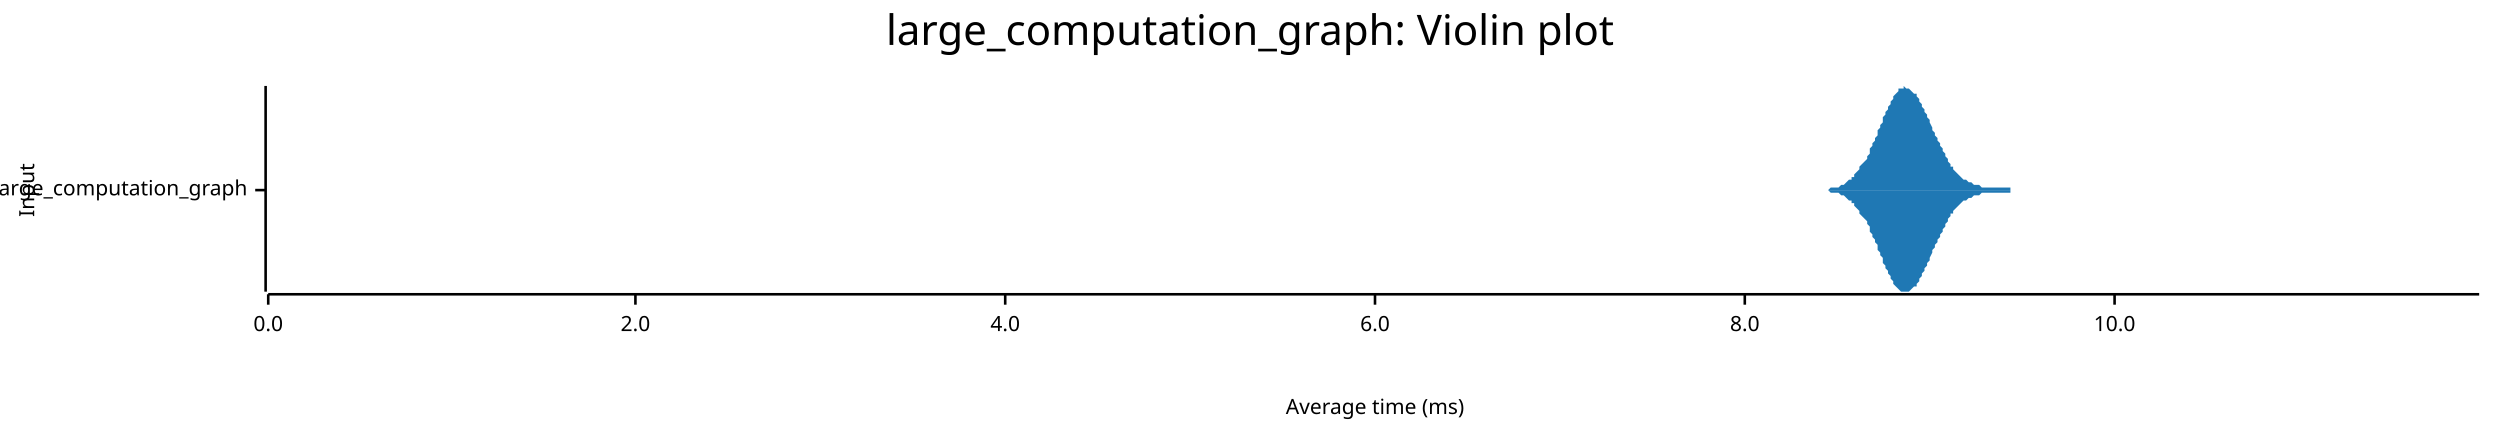
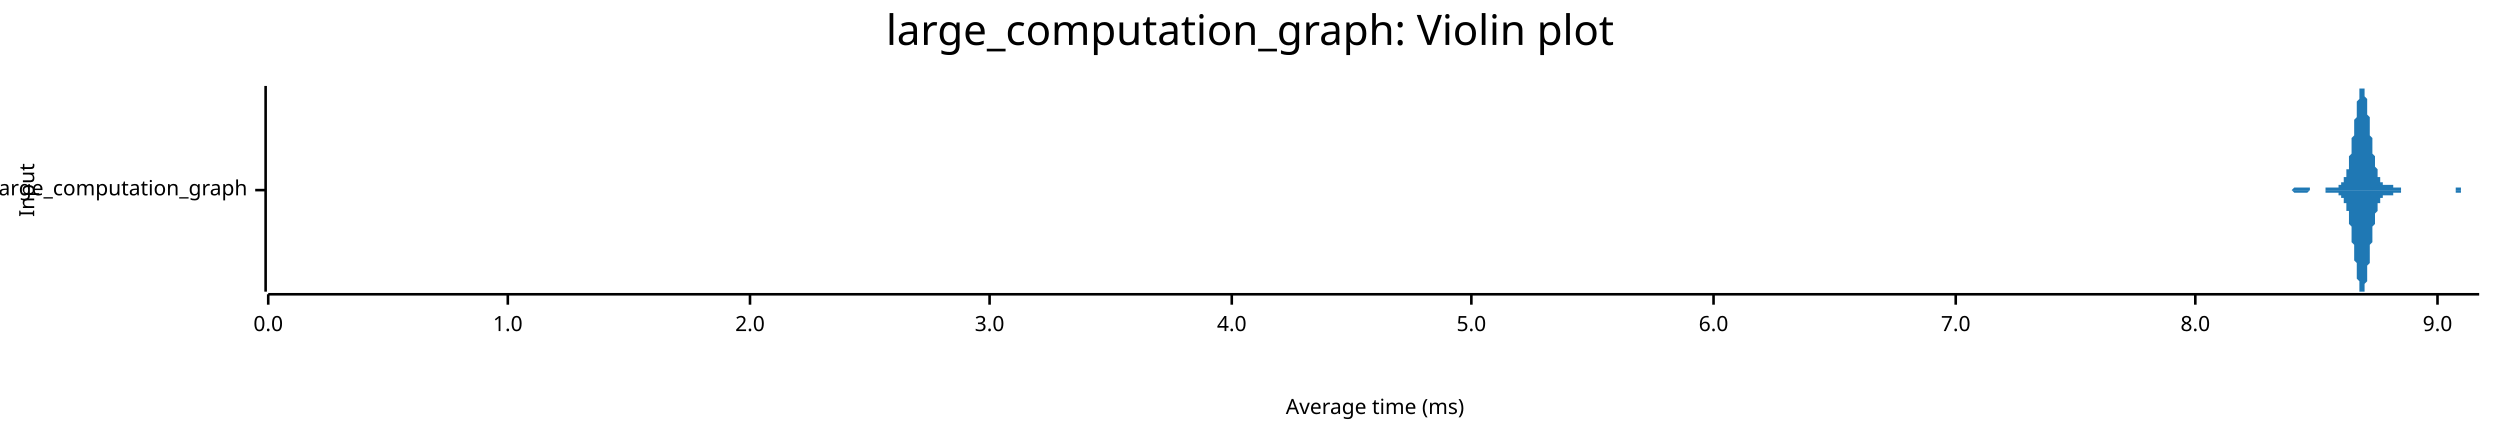
<svg xmlns="http://www.w3.org/2000/svg" width="960" height="168" viewBox="0 0 960 168">
  <text x="480" y="5" dy="0.76em" text-anchor="middle" font-family="sans-serif" font-size="16.129" opacity="1" fill="#000000">
large_computation_graph: Violin plot
</text>
  <text x="7" y="73" dy="0.76em" text-anchor="middle" font-family="sans-serif" font-size="8.065" opacity="1" fill="#000000" transform="rotate(270, 7, 73)">
Input
</text>
  <text x="528" y="161" dy="-0.5ex" text-anchor="middle" font-family="sans-serif" font-size="8.065" opacity="1" fill="#000000">
Average time (ms)
</text>
  <polyline fill="none" opacity="1" stroke="#000000" stroke-width="1" points="102,33 102,112 " />
  <text x="95" y="73" dy="0.5ex" text-anchor="end" font-family="sans-serif" font-size="8.065" opacity="1" fill="#000000">
large_computation_graph
</text>
  <polyline fill="none" opacity="1" stroke="#000000" stroke-width="1" points="98,73 102,73 " />
  <polyline fill="none" opacity="1" stroke="#000000" stroke-width="1" points="103,113 952,113 " />
  <text x="103" y="121" dy="0.76em" text-anchor="middle" font-family="sans-serif" font-size="8.065" opacity="1" fill="#000000">
0.0
</text>
  <polyline fill="none" opacity="1" stroke="#000000" stroke-width="1" points="103,113 103,117 " />
-   <text x="244" y="121" dy="0.76em" text-anchor="middle" font-family="sans-serif" font-size="8.065" opacity="1" fill="#000000">
+   <text x="195" y="121" dy="0.76em" text-anchor="middle" font-family="sans-serif" font-size="8.065" opacity="1" fill="#000000">
+ 1.0
+ </text>
+   <polyline fill="none" opacity="1" stroke="#000000" stroke-width="1" points="195,113 195,117 " />
+   <text x="288" y="121" dy="0.76em" text-anchor="middle" font-family="sans-serif" font-size="8.065" opacity="1" fill="#000000">
2.0
</text>
-   <polyline fill="none" opacity="1" stroke="#000000" stroke-width="1" points="244,113 244,117 " />
-   <text x="386" y="121" dy="0.76em" text-anchor="middle" font-family="sans-serif" font-size="8.065" opacity="1" fill="#000000">
+   <polyline fill="none" opacity="1" stroke="#000000" stroke-width="1" points="288,113 288,117 " />
+   <text x="380" y="121" dy="0.76em" text-anchor="middle" font-family="sans-serif" font-size="8.065" opacity="1" fill="#000000">
+ 3.0
+ </text>
+   <polyline fill="none" opacity="1" stroke="#000000" stroke-width="1" points="380,113 380,117 " />
+   <text x="473" y="121" dy="0.76em" text-anchor="middle" font-family="sans-serif" font-size="8.065" opacity="1" fill="#000000">
4.0
</text>
-   <polyline fill="none" opacity="1" stroke="#000000" stroke-width="1" points="386,113 386,117 " />
-   <text x="528" y="121" dy="0.76em" text-anchor="middle" font-family="sans-serif" font-size="8.065" opacity="1" fill="#000000">
+   <polyline fill="none" opacity="1" stroke="#000000" stroke-width="1" points="473,113 473,117 " />
+   <text x="565" y="121" dy="0.76em" text-anchor="middle" font-family="sans-serif" font-size="8.065" opacity="1" fill="#000000">
+ 5.0
+ </text>
+   <polyline fill="none" opacity="1" stroke="#000000" stroke-width="1" points="565,113 565,117 " />
+   <text x="658" y="121" dy="0.76em" text-anchor="middle" font-family="sans-serif" font-size="8.065" opacity="1" fill="#000000">
6.0
</text>
-   <polyline fill="none" opacity="1" stroke="#000000" stroke-width="1" points="528,113 528,117 " />
-   <text x="670" y="121" dy="0.76em" text-anchor="middle" font-family="sans-serif" font-size="8.065" opacity="1" fill="#000000">
+   <polyline fill="none" opacity="1" stroke="#000000" stroke-width="1" points="658,113 658,117 " />
+   <text x="751" y="121" dy="0.76em" text-anchor="middle" font-family="sans-serif" font-size="8.065" opacity="1" fill="#000000">
+ 7.0
+ </text>
+   <polyline fill="none" opacity="1" stroke="#000000" stroke-width="1" points="751,113 751,117 " />
+   <text x="843" y="121" dy="0.76em" text-anchor="middle" font-family="sans-serif" font-size="8.065" opacity="1" fill="#000000">
8.0
</text>
-   <polyline fill="none" opacity="1" stroke="#000000" stroke-width="1" points="670,113 670,117 " />
-   <text x="812" y="121" dy="0.76em" text-anchor="middle" font-family="sans-serif" font-size="8.065" opacity="1" fill="#000000">
- 10.0
+   <polyline fill="none" opacity="1" stroke="#000000" stroke-width="1" points="843,113 843,117 " />
+   <text x="936" y="121" dy="0.76em" text-anchor="middle" font-family="sans-serif" font-size="8.065" opacity="1" fill="#000000">
+ 9.0
</text>
-   <polyline fill="none" opacity="1" stroke="#000000" stroke-width="1" points="812,113 812,117 " />
-   <polygon opacity="1" fill="#1F78B4" points="695,73 696,73 697,73 697,73 698,73 698,73 699,73 699,73 700,73 700,73 701,73 701,73 702,73 702,73 703,72 703,72 704,72 704,72 705,72 705,72 706,72 706,72 707,71 707,71 708,71 708,71 709,70 709,70 710,69 710,69 711,69 711,68 712,68 712,67 713,66 713,66 714,65 714,64 715,63 716,62 716,62 717,61 717,60 718,59 718,57 719,56 719,55 720,54 720,53 721,52 721,50 722,49 722,48 723,47 723,45 724,44 724,43 725,42 725,41 726,40 726,39 727,38 727,37 728,36 728,36 729,35 729,34 730,34 730,34 731,34 731,33 732,34 732,34 733,34 733,34 734,35 734,35 735,36 736,36 736,37 737,38 737,39 738,40 738,41 739,42 739,43 740,44 740,45 741,46 741,47 742,49 742,50 743,51 743,52 744,53 744,54 745,55 745,56 746,57 746,58 747,59 747,60 748,61 748,62 749,63 749,64 750,64 750,65 751,66 751,66 752,67 752,67 753,68 753,68 754,69 754,69 755,69 756,70 756,70 757,70 757,70 758,71 758,71 759,71 759,71 760,71 760,71 761,72 761,72 762,72 762,72 763,72 763,72 764,72 764,72 765,72 765,72 766,72 766,72 767,72 767,72 768,72 768,72 769,72 769,72 770,72 770,72 771,72 771,72 772,72 772,73 773,73 773,73 774,73 775,73 775,73 776,73 776,73 777,73 777,73 778,73 778,73 779,73 779,73 780,73 780,73 781,73 781,73 782,73 782,73 783,73 783,73 784,73 784,73 785,73 785,73 786,73 786,73 787,73 787,73 788,73 788,73 789,73 789,73 790,73 790,73 791,73 791,73 792,73 792,73 793,73 793,73 794,73 795,73 795,73 796,73 796,73 797,73 797,73 798,73 798,73 799,73 799,73 800,73 800,73 801,73 801,73 802,73 802,73 803,73 803,73 804,73 804,73 805,73 805,73 806,73 806,73 807,73 807,73 808,73 808,73 809,73 809,73 810,73 810,73 811,73 811,73 812,73 812,73 813,73 813,73 814,73 815,73 815,73 816,73 816,73 817,73 817,73 818,73 818,73 819,73 819,73 820,73 820,73 821,73 821,73 822,73 822,73 823,73 823,73 824,73 824,73 825,73 825,73 826,73 826,73 827,73 827,73 828,73 828,73 829,73 829,73 830,73 830,73 831,73 831,73 832,73 832,73 833,73 834,73 834,73 835,73 835,73 836,73 836,73 837,73 837,73 838,73 838,73 839,73 839,73 840,73 840,73 841,73 841,73 842,73 842,73 843,73 843,73 844,73 844,73 845,73 845,73 846,73 846,73 847,73 847,73 848,73 848,73 849,73 849,73 850,73 850,73 851,73 851,73 852,73 852,73 853,73 854,73 854,73 855,73 855,73 856,73 856,73 857,73 857,73 858,73 858,73 859,73 859,73 860,73 860,73 861,73 861,73 862,73 862,73 863,73 863,73 864,73 864,73 865,73 865,73 866,73 866,73 867,73 867,73 868,73 868,73 869,73 869,73 870,73 870,73 871,73 871,73 872,73 872,73 873,73 874,73 874,73 875,73 875,73 876,73 876,73 877,73 877,73 878,73 878,73 879,73 879,73 880,73 880,73 881,73 881,73 882,73 882,73 883,73 883,73 884,73 884,73 885,73 885,73 886,73 886,73 887,73 887,73 888,73 888,73 889,73 889,73 890,73 890,73 891,73 891,73 892,73 893,73 893,73 894,73 894,73 895,73 895,73 896,73 896,73 897,73 897,73 898,73 898,73 899,73 899,73 900,73 900,73 901,73 901,73 902,73 902,73 903,73 903,73 904,73 904,73 905,73 905,73 906,73 906,73 907,73 907,73 908,73 908,73 909,73 909,73 910,73 910,73 911,73 911,73 912,73 913,73 913,73 914,73 914,73 915,73 915,73 916,73 916,73 917,73 917,73 918,73 918,73 919,73 919,73 920,73 920,73 921,73 921,73 922,73 922,73 923,73 923,73 924,73 924,73 925,73 925,73 926,73 926,73 927,73 927,73 928,73 928,73 929,73 929,73 930,73 930,73 931,73 931,73 932,73 933,73 933,73 934,73 934,73 935,73 935,73 936,73 936,73 937,73 937,73 938,73 938,73 939,73 939,73 940,73 940,73 941,73 941,73 942,73 942,73 943,73 943,73 944,73 944,73 945,73 945,73 946,73 946,73 947,73 947,73 948,73 948,73 949,73 949,73 950,73 950,73 951,73 952,73 952,73 695,73 " />
-   <polygon opacity="1" fill="#1F78B4" points="695,73 696,73 697,73 697,73 698,73 698,73 699,73 699,73 700,73 700,73 701,73 701,73 702,73 702,73 703,74 703,74 704,74 704,74 705,74 705,74 706,74 706,74 707,75 707,75 708,75 708,75 709,76 709,76 710,77 710,77 711,77 711,78 712,78 712,79 713,80 713,80 714,81 714,82 715,83 716,84 716,84 717,85 717,86 718,87 718,89 719,90 719,91 720,92 720,93 721,94 721,96 722,97 722,98 723,99 723,101 724,102 724,103 725,104 725,105 726,106 726,107 727,108 727,109 728,110 728,110 729,111 729,111 730,112 730,112 731,112 731,112 732,112 732,112 733,112 733,112 734,111 734,111 735,110 736,110 736,109 737,108 737,107 738,106 738,105 739,104 739,103 740,102 740,101 741,100 741,99 742,97 742,96 743,95 743,94 744,93 744,92 745,91 745,90 746,89 746,88 747,87 747,86 748,85 748,84 749,83 749,82 750,82 750,81 751,80 751,80 752,79 752,79 753,78 753,78 754,77 754,77 755,77 756,76 756,76 757,76 757,76 758,75 758,75 759,75 759,75 760,75 760,75 761,74 761,74 762,74 762,74 763,74 763,74 764,74 764,74 765,74 765,74 766,74 766,74 767,74 767,74 768,74 768,74 769,74 769,74 770,74 770,74 771,74 771,74 772,74 772,73 773,73 773,73 774,73 775,73 775,73 776,73 776,73 777,73 777,73 778,73 778,73 779,73 779,73 780,73 780,73 781,73 781,73 782,73 782,73 783,73 783,73 784,73 784,73 785,73 785,73 786,73 786,73 787,73 787,73 788,73 788,73 789,73 789,73 790,73 790,73 791,73 791,73 792,73 792,73 793,73 793,73 794,73 795,73 795,73 796,73 796,73 797,73 797,73 798,73 798,73 799,73 799,73 800,73 800,73 801,73 801,73 802,73 802,73 803,73 803,73 804,73 804,73 805,73 805,73 806,73 806,73 807,73 807,73 808,73 808,73 809,73 809,73 810,73 810,73 811,73 811,73 812,73 812,73 813,73 813,73 814,73 815,73 815,73 816,73 816,73 817,73 817,73 818,73 818,73 819,73 819,73 820,73 820,73 821,73 821,73 822,73 822,73 823,73 823,73 824,73 824,73 825,73 825,73 826,73 826,73 827,73 827,73 828,73 828,73 829,73 829,73 830,73 830,73 831,73 831,73 832,73 832,73 833,73 834,73 834,73 835,73 835,73 836,73 836,73 837,73 837,73 838,73 838,73 839,73 839,73 840,73 840,73 841,73 841,73 842,73 842,73 843,73 843,73 844,73 844,73 845,73 845,73 846,73 846,73 847,73 847,73 848,73 848,73 849,73 849,73 850,73 850,73 851,73 851,73 852,73 852,73 853,73 854,73 854,73 855,73 855,73 856,73 856,73 857,73 857,73 858,73 858,73 859,73 859,73 860,73 860,73 861,73 861,73 862,73 862,73 863,73 863,73 864,73 864,73 865,73 865,73 866,73 866,73 867,73 867,73 868,73 868,73 869,73 869,73 870,73 870,73 871,73 871,73 872,73 872,73 873,73 874,73 874,73 875,73 875,73 876,73 876,73 877,73 877,73 878,73 878,73 879,73 879,73 880,73 880,73 881,73 881,73 882,73 882,73 883,73 883,73 884,73 884,73 885,73 885,73 886,73 886,73 887,73 887,73 888,73 888,73 889,73 889,73 890,73 890,73 891,73 891,73 892,73 893,73 893,73 894,73 894,73 895,73 895,73 896,73 896,73 897,73 897,73 898,73 898,73 899,73 899,73 900,73 900,73 901,73 901,73 902,73 902,73 903,73 903,73 904,73 904,73 905,73 905,73 906,73 906,73 907,73 907,73 908,73 908,73 909,73 909,73 910,73 910,73 911,73 911,73 912,73 913,73 913,73 914,73 914,73 915,73 915,73 916,73 916,73 917,73 917,73 918,73 918,73 919,73 919,73 920,73 920,73 921,73 921,73 922,73 922,73 923,73 923,73 924,73 924,73 925,73 925,73 926,73 926,73 927,73 927,73 928,73 928,73 929,73 929,73 930,73 930,73 931,73 931,73 932,73 933,73 933,73 934,73 934,73 935,73 935,73 936,73 936,73 937,73 937,73 938,73 938,73 939,73 939,73 940,73 940,73 941,73 941,73 942,73 942,73 943,73 943,73 944,73 944,73 945,73 945,73 946,73 946,73 947,73 947,73 948,73 948,73 949,73 949,73 950,73 950,73 951,73 952,73 952,73 695,73 " />
+   <polyline fill="none" opacity="1" stroke="#000000" stroke-width="1" points="936,113 936,117 " />
+   <polygon opacity="1" fill="#1F78B4" points="876,73 876,73 876,73 876,73 876,73 876,73 877,73 877,73 877,73 877,73 877,73 877,73 878,73 878,73 878,73 878,73 878,73 878,73 878,73 879,73 879,73 879,73 879,73 879,73 879,73 879,73 880,73 880,73 880,73 880,73 880,73 880,73 881,72 881,72 881,72 881,72 881,72 881,72 881,72 882,72 882,72 882,72 882,72 882,72 882,72 883,72 883,72 883,72 883,72 883,72 883,72 883,72 884,72 884,72 884,72 884,72 884,72 884,72 885,72 885,72 885,72 885,72 885,72 885,72 885,72 886,72 886,72 886,72 886,72 886,72 886,72 886,72 887,72 887,73 887,73 887,73 887,73 887,73 888,73 888,73 888,73 888,73 888,73 888,73 888,73 889,73 889,73 889,73 889,73 889,73 889,73 890,73 890,73 890,73 890,73 890,73 890,73 890,73 891,73 891,73 891,73 891,73 891,73 891,73 891,73 892,73 892,73 892,73 892,73 892,73 892,73 893,73 893,73 893,72 893,72 893,72 893,72 893,72 894,72 894,72 894,72 894,72 894,72 894,72 895,72 895,72 895,72 895,72 895,72 895,72 895,72 896,72 896,72 896,72 896,72 896,72 896,72 897,72 897,72 897,72 897,72 897,72 897,72 897,72 898,72 898,71 898,71 898,71 898,71 898,71 898,71 899,71 899,71 899,70 899,70 899,70 899,70 900,70 900,70 900,69 900,69 900,69 900,68 900,68 901,68 901,67 901,67 901,66 901,66 901,65 902,65 902,64 902,63 902,63 902,62 902,61 902,60 903,59 903,58 903,57 903,56 903,55 903,54 903,53 904,52 904,51 904,50 904,48 904,47 904,46 905,45 905,44 905,43 905,42 905,40 905,39 905,39 906,38 906,37 906,36 906,35 906,35 906,34 907,34 907,34 907,34 907,33 907,34 907,34 907,34 908,34 908,35 908,35 908,36 908,36 908,37 909,38 909,39 909,40 909,41 909,42 909,43 909,44 910,45 910,46 910,48 910,49 910,50 910,51 910,52 911,53 911,54 911,56 911,57 911,58 911,59 912,60 912,60 912,61 912,62 912,63 912,64 912,64 913,65 913,66 913,66 913,67 913,67 913,68 914,68 914,68 914,69 914,69 914,69 914,69 914,70 915,70 915,70 915,70 915,70 915,70 915,70 915,71 916,71 916,71 916,71 916,71 916,71 916,71 917,71 917,71 917,71 917,71 917,71 917,71 917,71 918,71 918,71 918,71 918,71 918,71 918,71 919,71 919,71 919,71 919,72 919,72 919,72 919,72 920,72 920,72 920,72 920,72 920,72 920,72 921,72 921,72 921,72 921,72 921,72 921,72 921,72 922,72 922,72 922,72 922,72 922,72 922,73 922,73 923,73 923,73 923,73 923,73 923,73 923,73 924,73 924,73 924,73 924,73 924,73 924,73 924,73 925,73 925,73 925,73 925,73 925,73 925,73 926,73 926,73 926,73 926,73 926,73 926,73 926,73 927,73 927,73 927,73 927,73 927,73 927,73 927,73 928,73 928,73 928,73 928,73 928,73 928,73 929,73 929,73 929,73 929,73 929,73 929,73 929,73 930,73 930,73 930,73 930,73 930,73 930,73 931,73 931,73 931,73 931,73 931,73 931,73 931,73 932,73 932,73 932,73 932,73 932,73 932,73 933,73 933,73 933,73 933,73 933,73 933,73 933,73 934,73 934,73 934,73 934,73 934,73 934,73 934,73 935,73 935,73 935,73 935,73 935,73 935,73 936,73 936,73 936,73 936,73 936,73 936,73 936,73 937,73 937,73 937,73 937,73 937,73 937,73 938,73 938,73 938,73 938,73 938,73 938,73 938,73 939,73 939,73 939,73 939,73 939,73 939,73 940,73 940,73 940,73 940,73 940,73 940,73 940,73 941,73 941,73 941,73 941,73 941,73 941,73 941,73 942,73 942,73 942,73 942,73 942,73 942,73 943,73 943,73 943,73 943,73 943,72 943,72 943,72 944,72 944,72 944,72 944,72 944,72 944,72 945,72 945,72 945,72 945,73 945,73 945,73 945,73 946,73 946,73 946,73 946,73 946,73 946,73 946,73 947,73 947,73 947,73 947,73 947,73 947,73 948,73 948,73 948,73 948,73 948,73 948,73 948,73 949,73 949,73 949,73 949,73 949,73 949,73 950,73 950,73 950,73 950,73 950,73 950,73 950,73 951,73 951,73 951,73 951,73 951,73 951,73 952,73 952,73 876,73 " />
+   <polygon opacity="1" fill="#1F78B4" points="876,73 876,73 876,73 876,73 876,73 876,73 877,73 877,73 877,73 877,73 877,73 877,73 878,73 878,73 878,73 878,73 878,73 878,73 878,73 879,73 879,73 879,73 879,73 879,73 879,73 879,73 880,73 880,73 880,73 880,73 880,73 880,73 881,74 881,74 881,74 881,74 881,74 881,74 881,74 882,74 882,74 882,74 882,74 882,74 882,74 883,74 883,74 883,74 883,74 883,74 883,74 883,74 884,74 884,74 884,74 884,74 884,74 884,74 885,74 885,74 885,74 885,74 885,74 885,74 885,74 886,74 886,74 886,74 886,74 886,74 886,74 886,74 887,73 887,73 887,73 887,73 887,73 887,73 888,73 888,73 888,73 888,73 888,73 888,73 888,73 889,73 889,73 889,73 889,73 889,73 889,73 890,73 890,73 890,73 890,73 890,73 890,73 890,73 891,73 891,73 891,73 891,73 891,73 891,73 891,73 892,73 892,73 892,73 892,73 892,73 892,73 893,73 893,73 893,74 893,74 893,74 893,74 893,74 894,74 894,74 894,74 894,74 894,74 894,74 895,74 895,74 895,74 895,74 895,74 895,74 895,74 896,74 896,74 896,74 896,74 896,74 896,74 897,74 897,74 897,74 897,74 897,74 897,74 897,74 898,74 898,75 898,75 898,75 898,75 898,75 898,75 899,75 899,75 899,76 899,76 899,76 899,76 900,76 900,76 900,77 900,77 900,77 900,78 900,78 901,78 901,79 901,79 901,80 901,80 901,81 902,81 902,82 902,83 902,83 902,84 902,85 902,86 903,87 903,88 903,88 903,90 903,91 903,92 903,93 904,94 904,95 904,96 904,98 904,99 904,100 905,101 905,102 905,103 905,104 905,106 905,107 905,107 906,108 906,109 906,110 906,111 906,111 906,112 907,112 907,112 907,112 907,112 907,112 907,112 907,112 908,112 908,111 908,111 908,110 908,110 908,109 909,108 909,107 909,106 909,105 909,104 909,103 909,102 910,101 910,100 910,98 910,97 910,96 910,95 910,94 911,93 911,92 911,90 911,89 911,88 911,87 912,86 912,86 912,85 912,84 912,83 912,82 912,82 913,81 913,80 913,80 913,79 913,79 913,78 914,78 914,78 914,77 914,77 914,77 914,77 914,76 915,76 915,76 915,76 915,76 915,76 915,76 915,75 916,75 916,75 916,75 916,75 916,75 916,75 917,75 917,75 917,75 917,75 917,75 917,75 917,75 918,75 918,75 918,75 918,75 918,75 918,75 919,75 919,75 919,75 919,74 919,74 919,74 919,74 920,74 920,74 920,74 920,74 920,74 920,74 921,74 921,74 921,74 921,74 921,74 921,74 921,74 922,74 922,74 922,74 922,74 922,74 922,73 922,73 923,73 923,73 923,73 923,73 923,73 923,73 924,73 924,73 924,73 924,73 924,73 924,73 924,73 925,73 925,73 925,73 925,73 925,73 925,73 926,73 926,73 926,73 926,73 926,73 926,73 926,73 927,73 927,73 927,73 927,73 927,73 927,73 927,73 928,73 928,73 928,73 928,73 928,73 928,73 929,73 929,73 929,73 929,73 929,73 929,73 929,73 930,73 930,73 930,73 930,73 930,73 930,73 931,73 931,73 931,73 931,73 931,73 931,73 931,73 932,73 932,73 932,73 932,73 932,73 932,73 933,73 933,73 933,73 933,73 933,73 933,73 933,73 934,73 934,73 934,73 934,73 934,73 934,73 934,73 935,73 935,73 935,73 935,73 935,73 935,73 936,73 936,73 936,73 936,73 936,73 936,73 936,73 937,73 937,73 937,73 937,73 937,73 937,73 938,73 938,73 938,73 938,73 938,73 938,73 938,73 939,73 939,73 939,73 939,73 939,73 939,73 940,73 940,73 940,73 940,73 940,73 940,73 940,73 941,73 941,73 941,73 941,73 941,73 941,73 941,73 942,73 942,73 942,73 942,73 942,73 942,73 943,73 943,73 943,73 943,73 943,74 943,74 943,74 944,74 944,74 944,74 944,74 944,74 944,74 945,74 945,74 945,74 945,73 945,73 945,73 945,73 946,73 946,73 946,73 946,73 946,73 946,73 946,73 947,73 947,73 947,73 947,73 947,73 947,73 948,73 948,73 948,73 948,73 948,73 948,73 948,73 949,73 949,73 949,73 949,73 949,73 949,73 950,73 950,73 950,73 950,73 950,73 950,73 950,73 951,73 951,73 951,73 951,73 951,73 951,73 952,73 952,73 876,73 " />
</svg>
